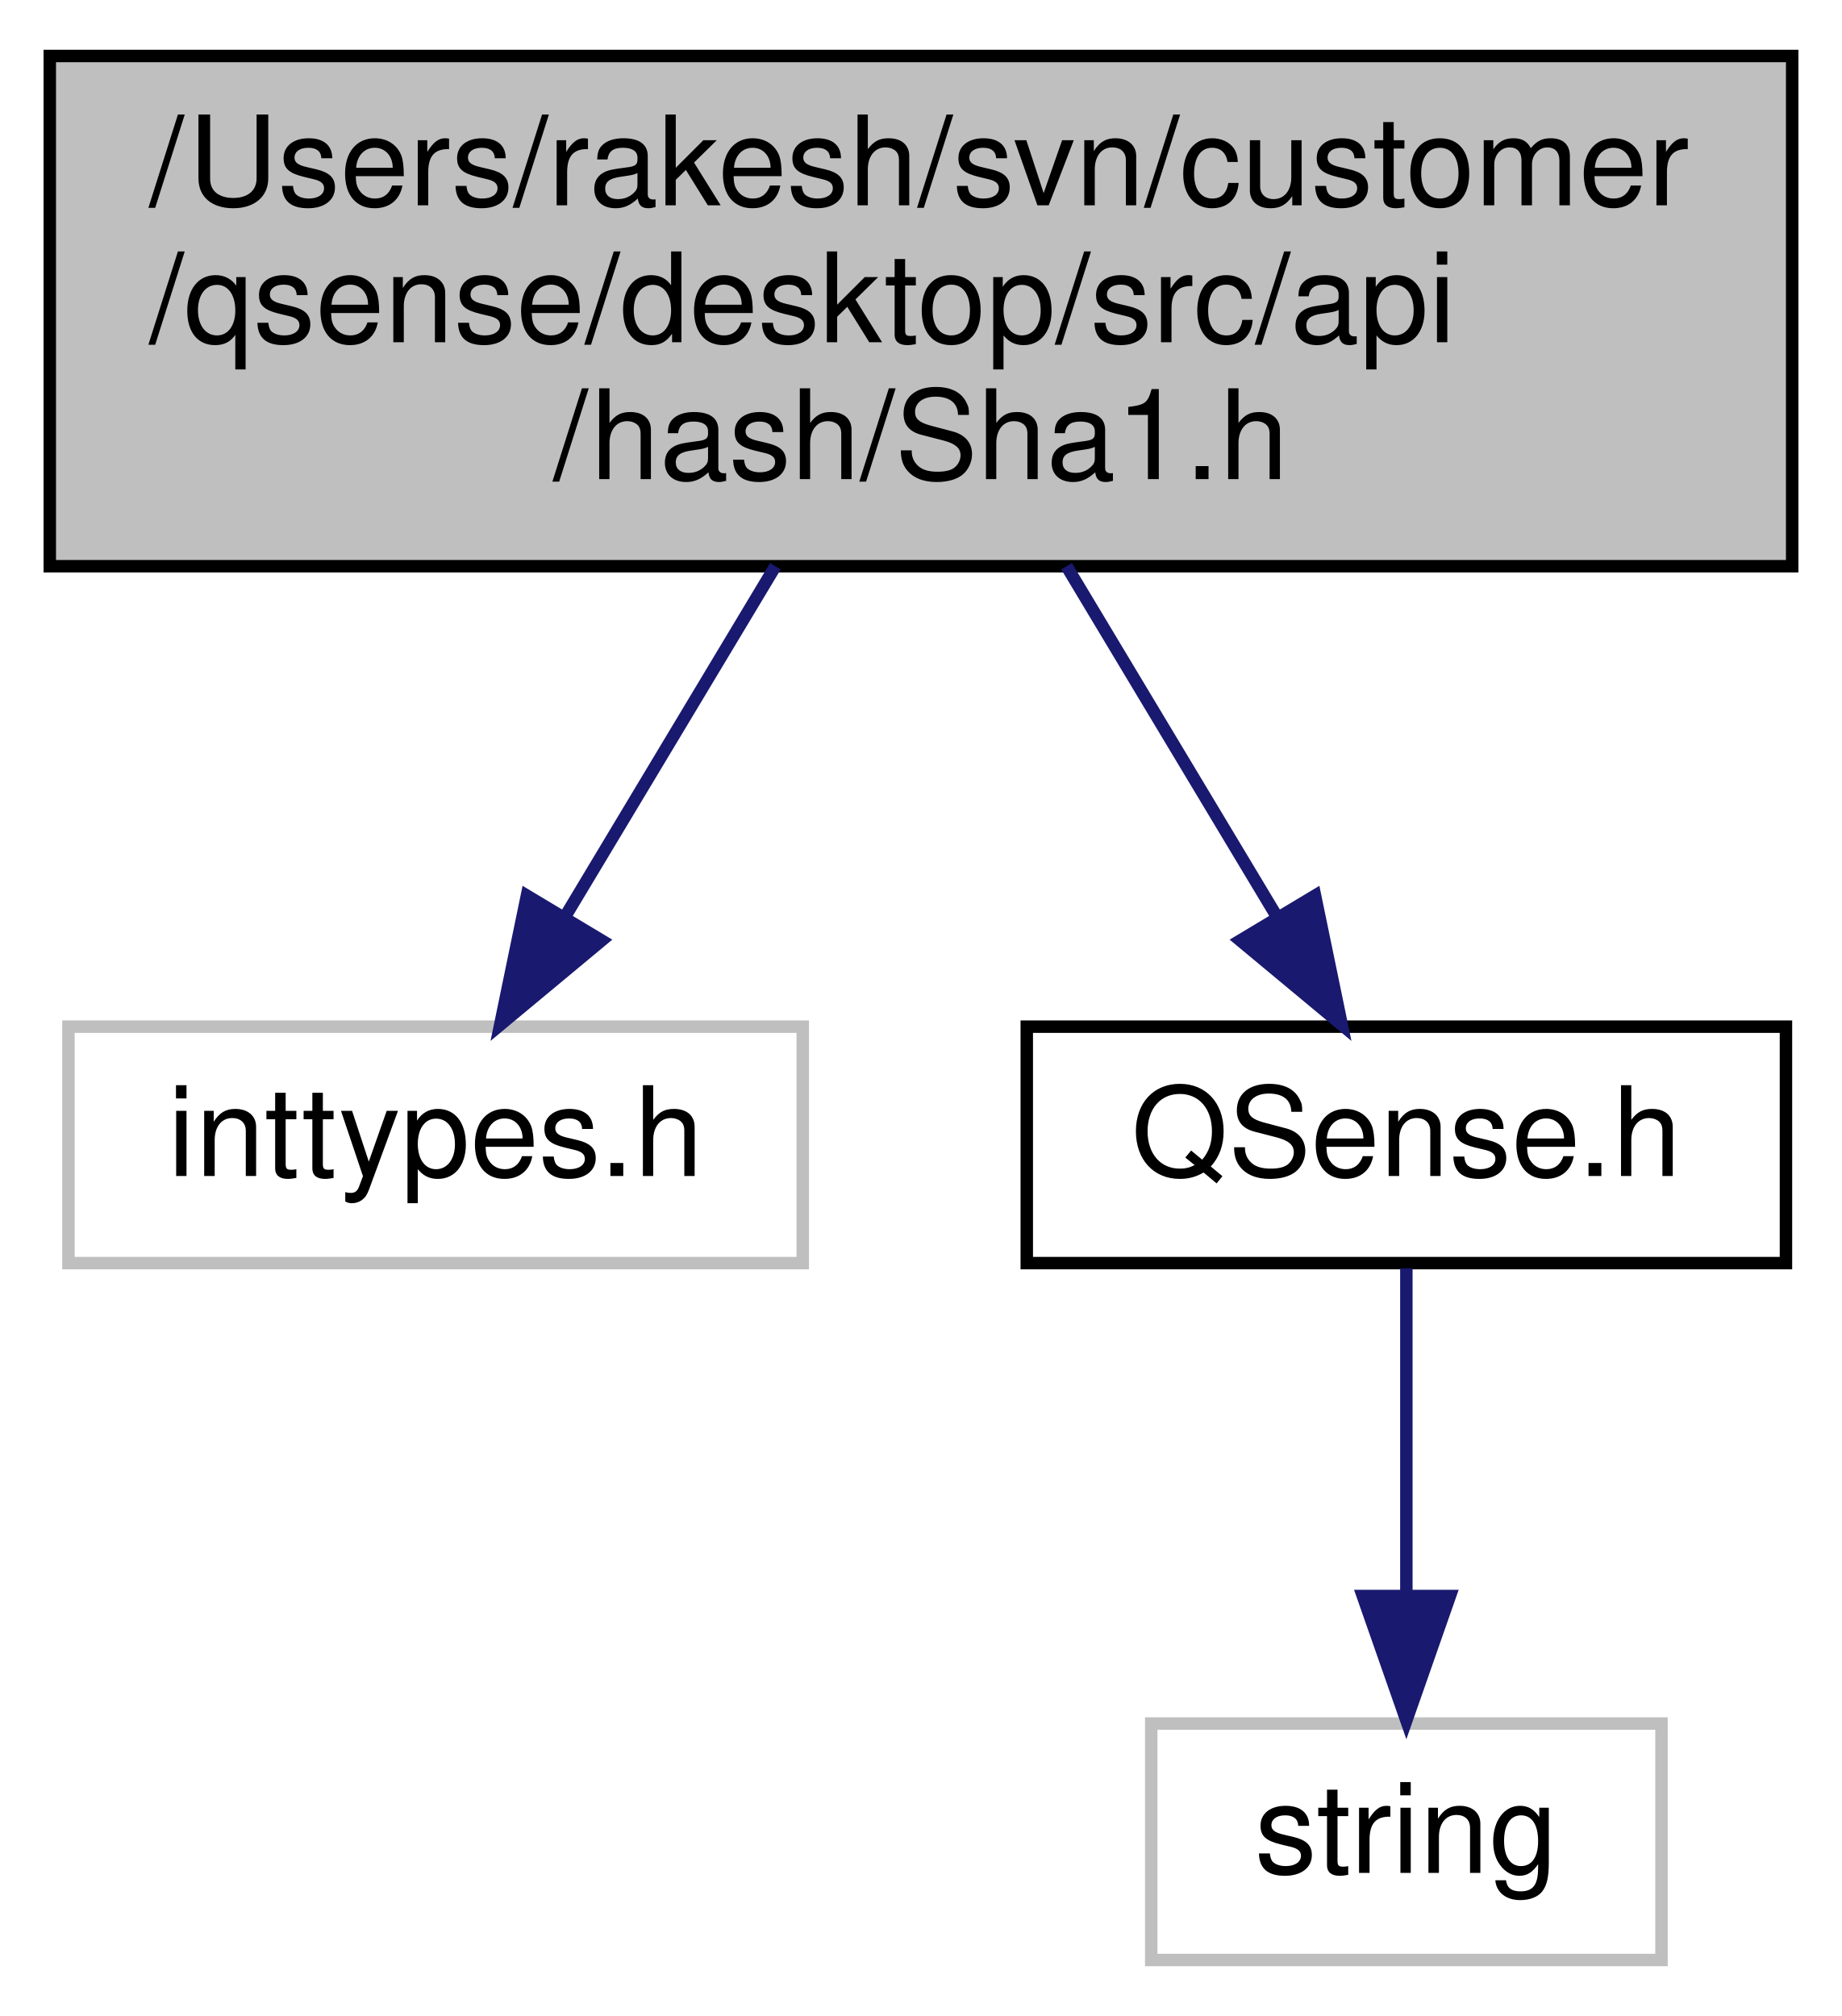
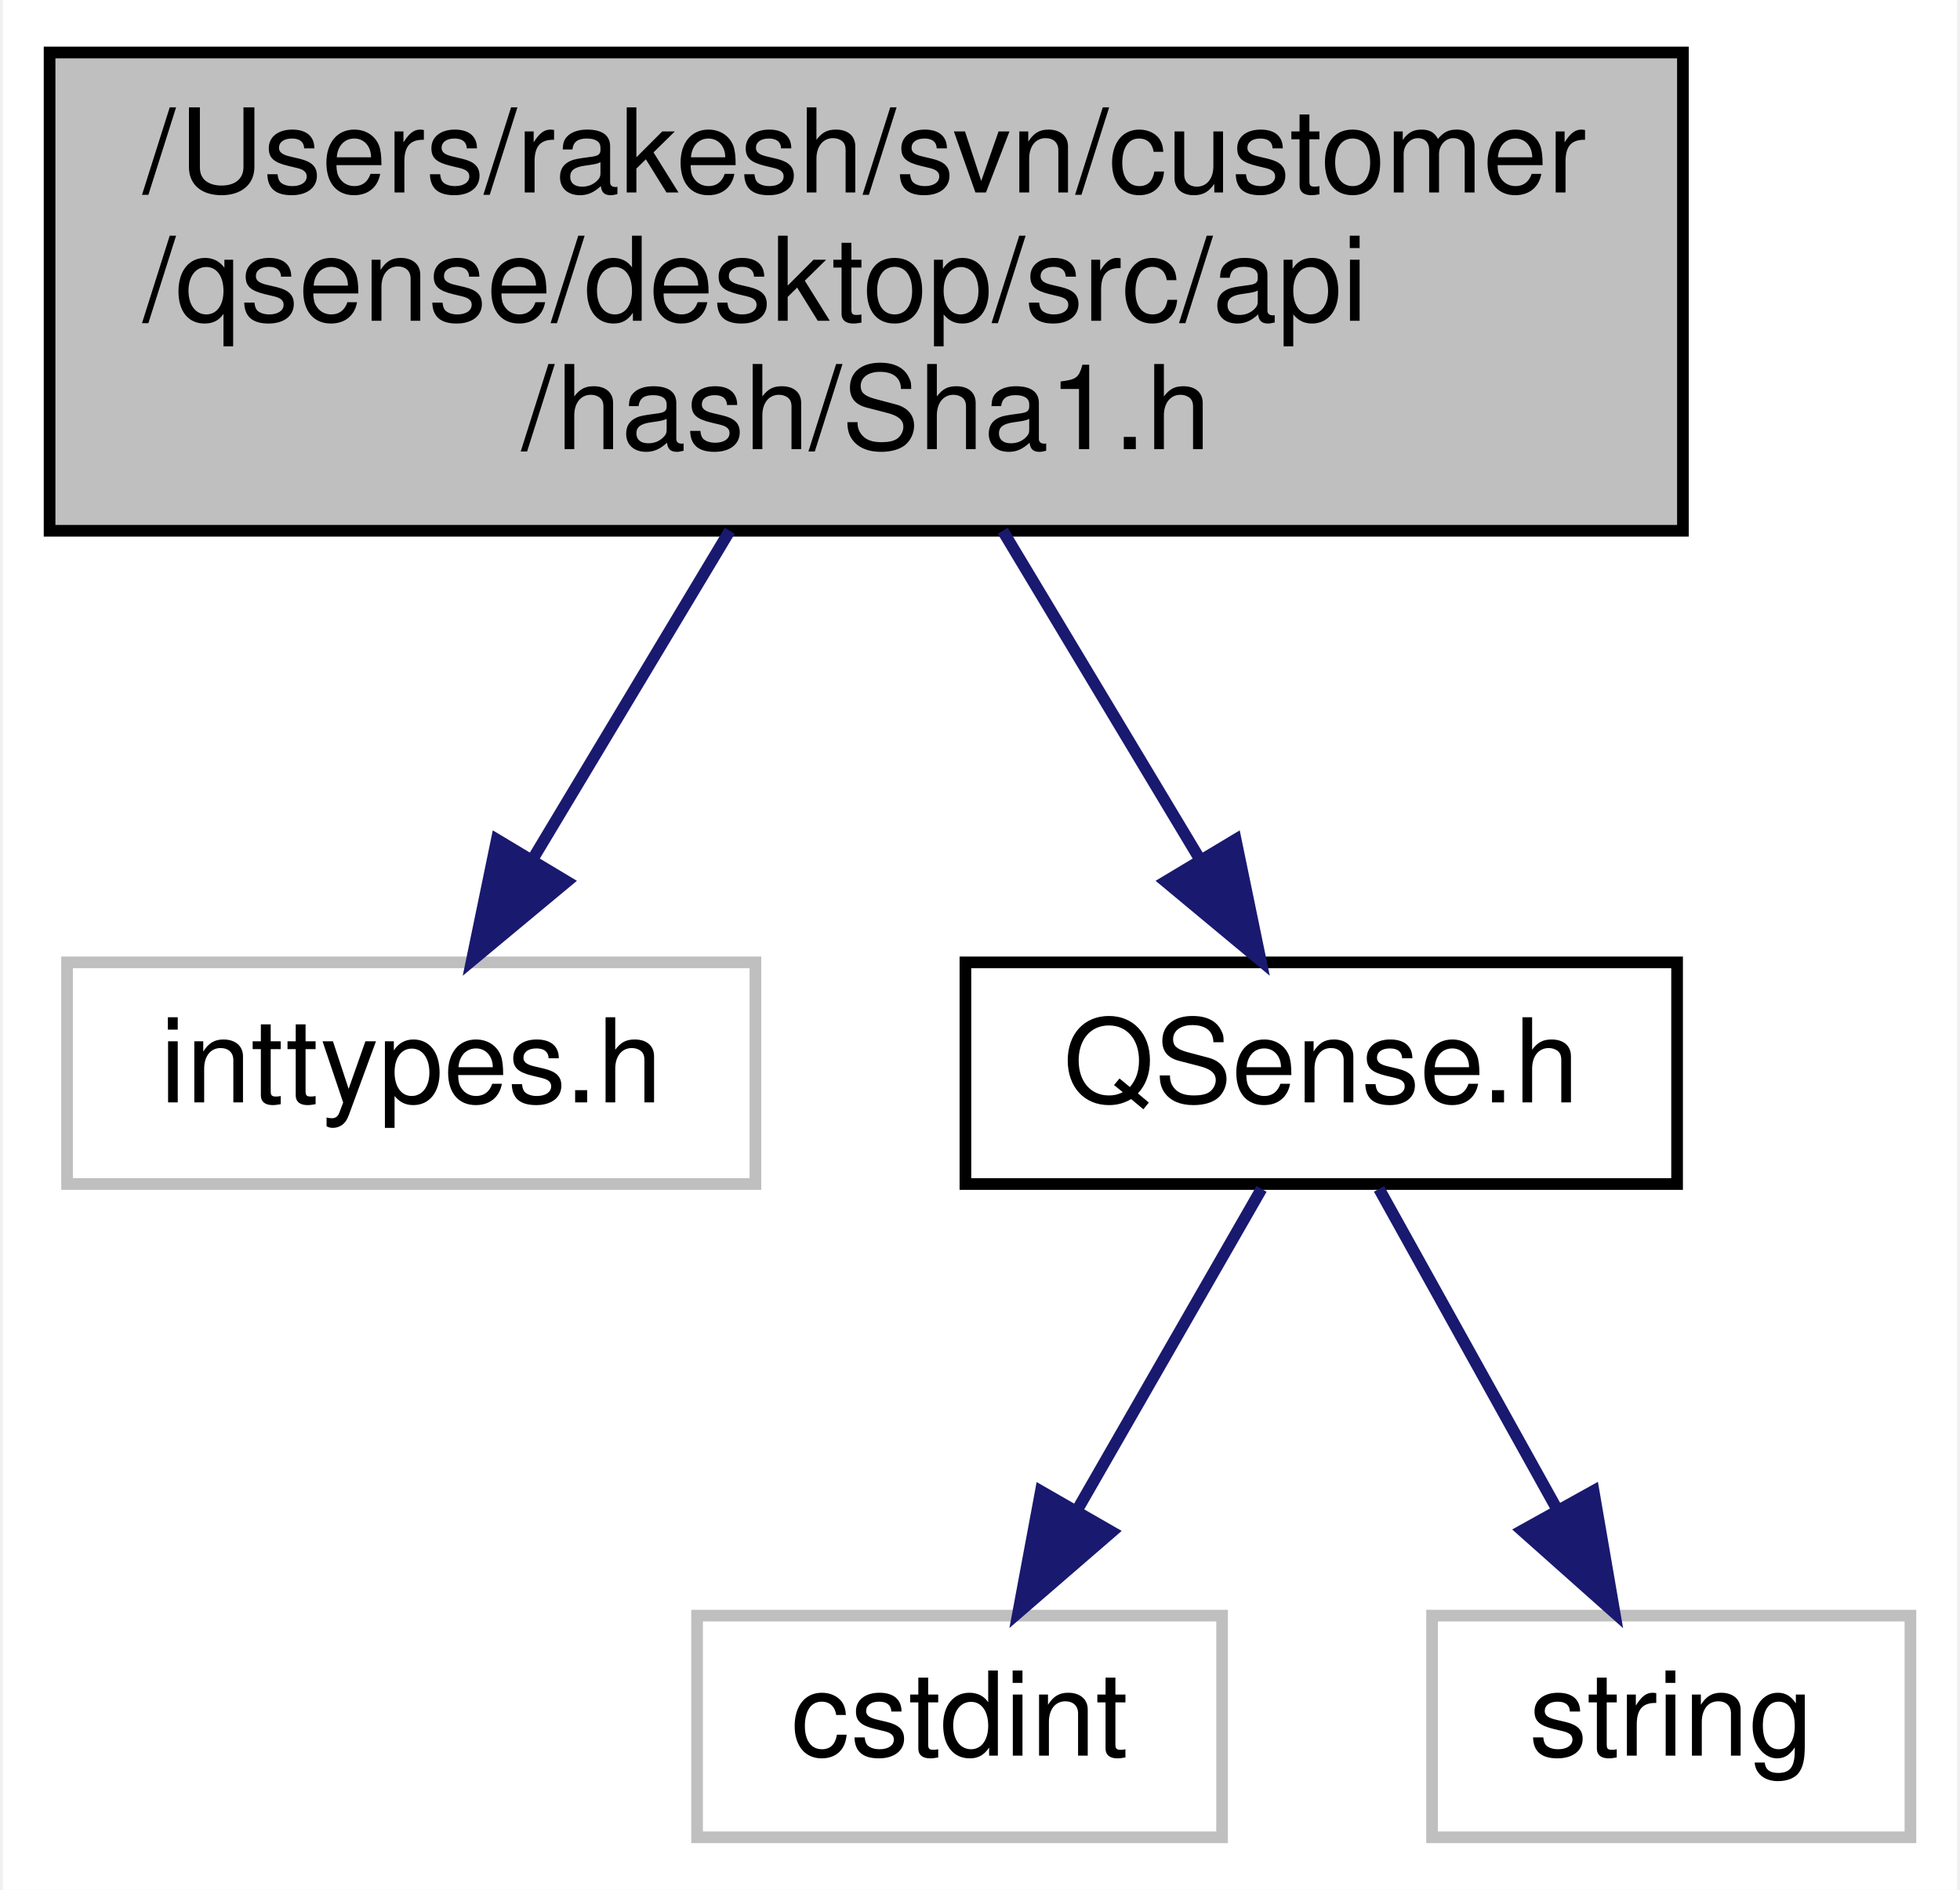
- <svg xmlns="http://www.w3.org/2000/svg" xmlns:xlink="http://www.w3.org/1999/xlink" width="148pt" height="162pt" viewBox="0.00 0.00 148.00 162.00">
+ <svg xmlns="http://www.w3.org/2000/svg" xmlns:xlink="http://www.w3.org/1999/xlink" width="168pt" height="162pt" viewBox="0.00 0.00 167.50 162.00">
  <g id="graph0" class="graph" transform="scale(1 1) rotate(0) translate(4 158)">
-     <polygon fill="white" stroke="none" points="-4,4 -4,-158 144,-158 144,4 -4,4" />
+     <polygon fill="white" stroke="none" points="-4,4 -4,-158 163.5,-158 163.5,4 -4,4" />
    <g id="node1" class="node">
      <polygon fill="#bfbfbf" stroke="black" points="0,-112.5 0,-153.5 140,-153.5 140,-112.5 0,-112.5" />
      <text text-anchor="start" x="8" y="-141.5" font-family="Helvetica,sans-Serif" font-size="10.00">/Users/rakesh/svn/customer</text>
      <text text-anchor="start" x="8" y="-130.5" font-family="Helvetica,sans-Serif" font-size="10.00">/qsense/desktop/src/api</text>
      <text text-anchor="middle" x="70" y="-119.5" font-family="Helvetica,sans-Serif" font-size="10.00">/hash/Sha1.h</text>
    </g>
    <g id="node2" class="node">
      <polygon fill="white" stroke="#bfbfbf" points="1.5,-56.5 1.5,-75.5 60.5,-75.5 60.5,-56.5 1.5,-56.5" />
      <text text-anchor="middle" x="31" y="-63.5" font-family="Helvetica,sans-Serif" font-size="10.00">inttypes.h</text>
    </g>
    <g id="edge1" class="edge">
      <path fill="none" stroke="midnightblue" d="M58.299,-112.498C52.952,-103.586 46.668,-93.114 41.478,-84.464" />
      <polygon fill="midnightblue" stroke="midnightblue" points="44.338,-82.427 36.191,-75.653 38.335,-86.028 44.338,-82.427" />
    </g>
    <g id="node3" class="node">
      <g id="a_node3">
        <a xlink:href="_q_sense_8h.xhtml" target="_top" xlink:title="QSense.h">
          <polygon fill="white" stroke="black" points="78.5,-56.5 78.5,-75.5 139.5,-75.5 139.5,-56.5 78.5,-56.5" />
          <text text-anchor="middle" x="109" y="-63.5" font-family="Helvetica,sans-Serif" font-size="10.00">QSense.h</text>
        </a>
      </g>
    </g>
    <g id="edge2" class="edge">
      <path fill="none" stroke="midnightblue" d="M81.701,-112.498C87.048,-103.586 93.332,-93.114 98.522,-84.464" />
      <polygon fill="midnightblue" stroke="midnightblue" points="101.665,-86.028 103.809,-75.653 95.662,-82.427 101.665,-86.028" />
    </g>
    <g id="node4" class="node">
-       <polygon fill="white" stroke="#bfbfbf" points="88.5,-0.5 88.5,-19.5 129.5,-19.5 129.5,-0.5 88.5,-0.5" />
-       <text text-anchor="middle" x="109" y="-7.5" font-family="Helvetica,sans-Serif" font-size="10.00">string</text>
+       <polygon fill="white" stroke="#bfbfbf" points="55.5,-0.5 55.5,-19.5 100.5,-19.5 100.5,-0.5 55.5,-0.5" />
+       <text text-anchor="middle" x="78" y="-7.5" font-family="Helvetica,sans-Serif" font-size="10.00">cstdint</text>
    </g>
    <g id="edge3" class="edge">
-       <path fill="none" stroke="midnightblue" d="M109,-56.083C109,-49.006 109,-38.861 109,-29.986" />
-       <polygon fill="midnightblue" stroke="midnightblue" points="112.5,-29.751 109,-19.751 105.5,-29.751 112.5,-29.751" />
+       <path fill="none" stroke="midnightblue" d="M103.881,-56.083C99.593,-48.613 93.342,-37.724 88.058,-28.52" />
+       <polygon fill="midnightblue" stroke="midnightblue" points="91.038,-26.681 83.024,-19.751 84.967,-30.166 91.038,-26.681" />
+     </g>
+     <g id="node5" class="node">
+       <polygon fill="white" stroke="#bfbfbf" points="118.5,-0.5 118.5,-19.5 159.5,-19.5 159.5,-0.5 118.5,-0.5" />
+       <text text-anchor="middle" x="139" y="-7.5" font-family="Helvetica,sans-Serif" font-size="10.00">string</text>
+     </g>
+     <g id="edge4" class="edge">
+       <path fill="none" stroke="midnightblue" d="M113.954,-56.083C118.104,-48.613 124.153,-37.724 129.267,-28.52" />
+       <polygon fill="midnightblue" stroke="midnightblue" points="132.341,-30.192 134.138,-19.751 126.222,-26.793 132.341,-30.192" />
    </g>
  </g>
</svg>
